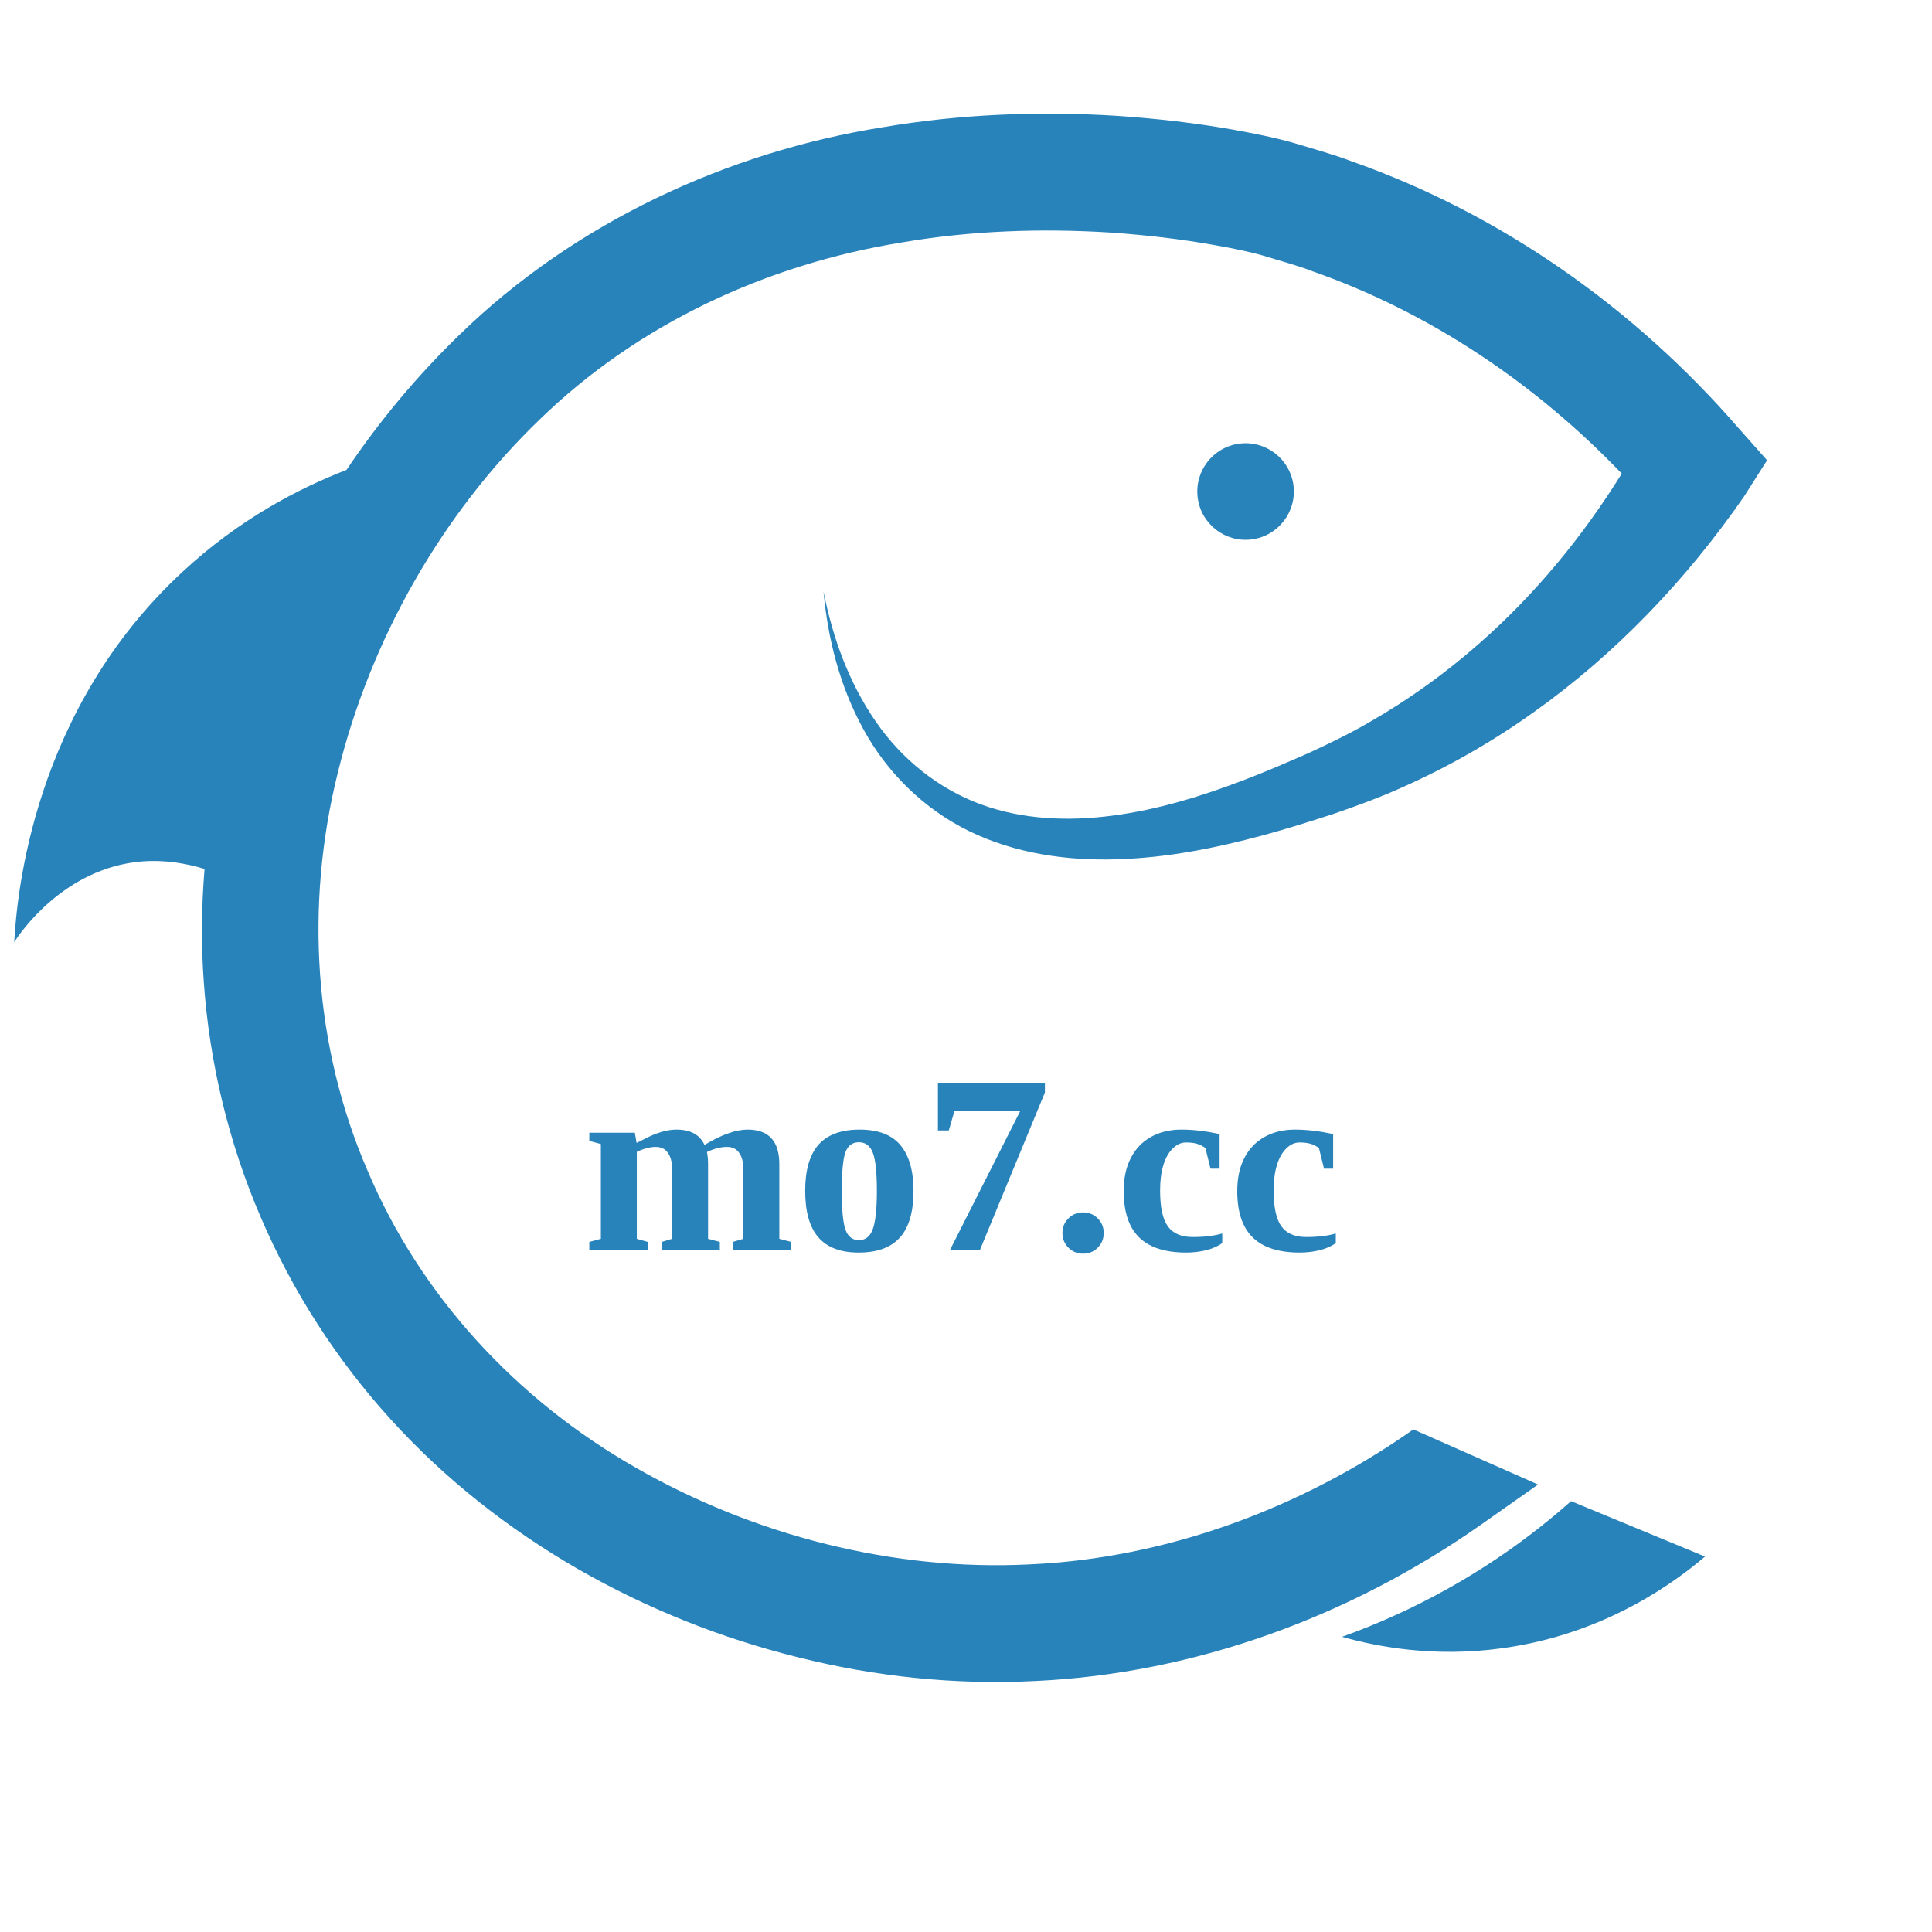
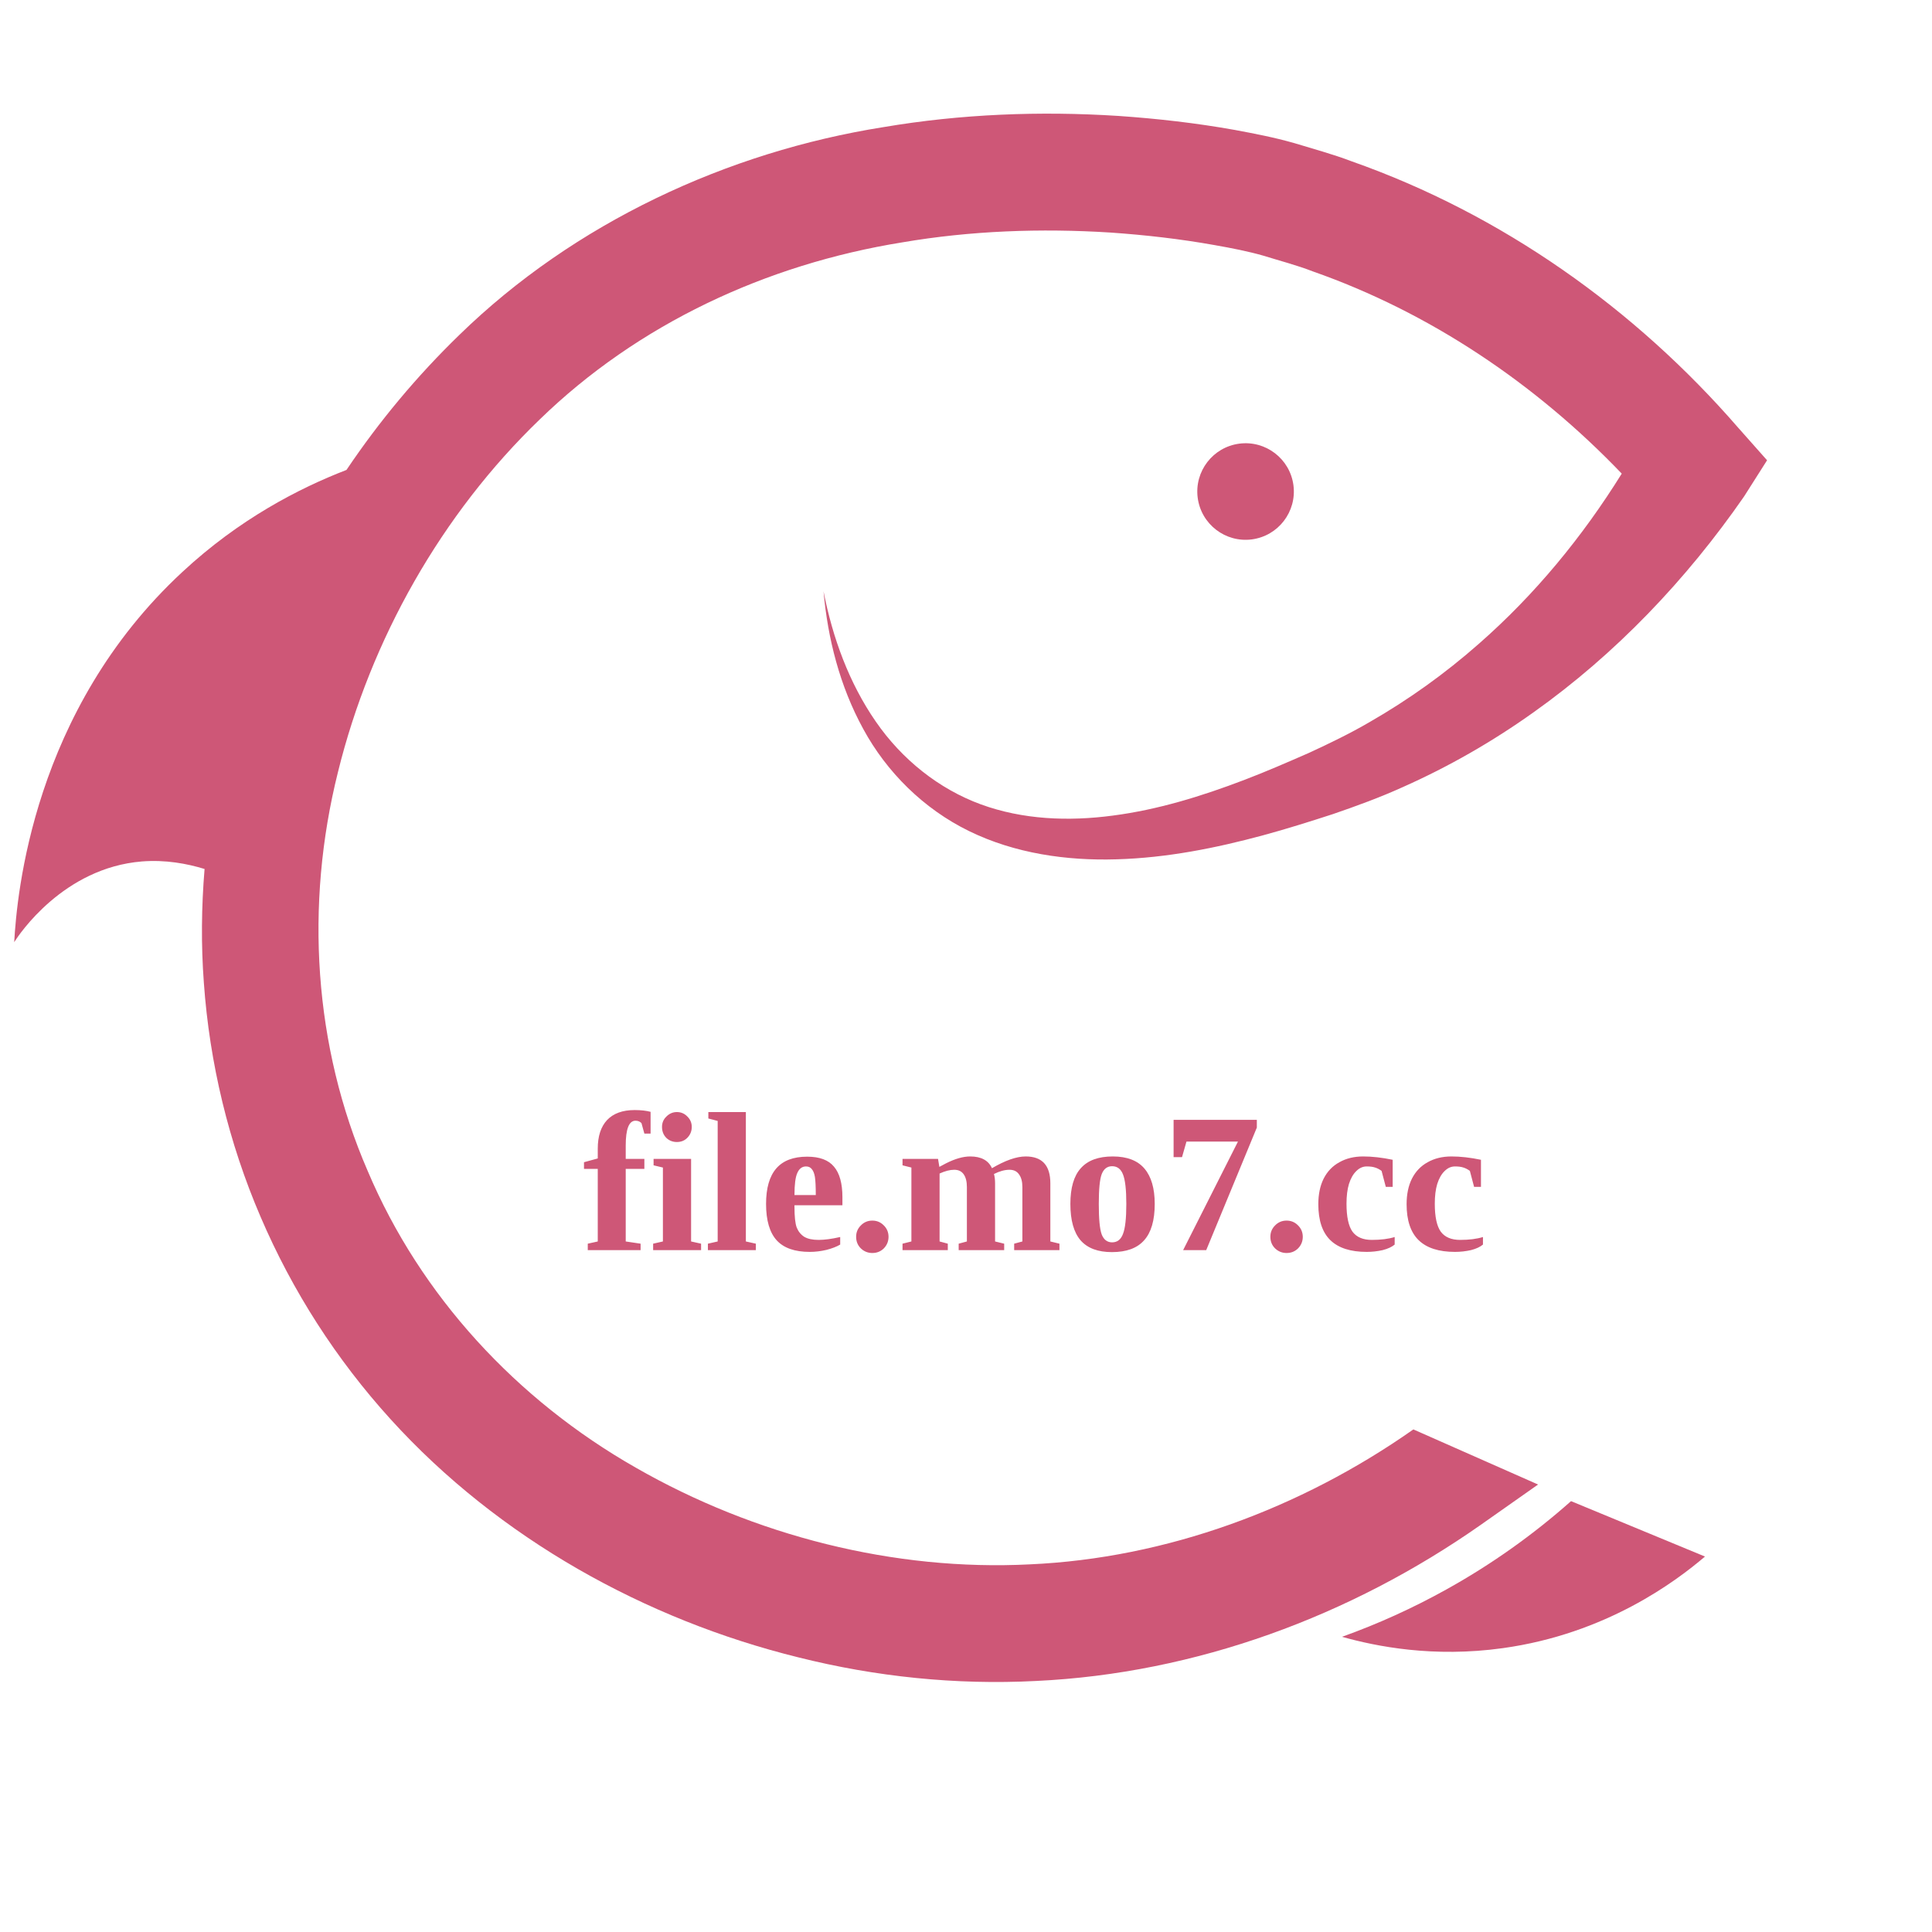
<svg xmlns="http://www.w3.org/2000/svg" viewBox="-1 -8 136 136" data-color="http://zhongguose.com/#chaolan">
-   <path fill="#2983bb" d="M121.35 22.1c-7.26-8.37-16.64-15.03-27.22-18.75-1.31-.5-2.66-.86-4-1.27-1.47-.42-2.81-.67-4.19-.93-2.74-.49-5.47-.8-8.22-.99-5.5-.35-11.05-.14-16.54.79-10.97 1.74-21.75 6.73-29.86 14.64a59.329 59.329 0 00-7.93 9.49c-3.34 1.29-7.55 3.46-11.56 7.19C1.3 42.03.19 55 0 58.32c.33-.52 3.45-5.23 8.99-5.68 1.66-.13 3.17.15 4.41.53-.22 2.66-.25 5.34-.05 8.01.4 5.65 1.75 11.26 3.99 16.47a51.186 51.186 0 009.16 14.26c3.81 4.2 8.31 7.73 13.17 10.53 4.87 2.8 10.11 4.89 15.54 6.23 5.42 1.36 11.07 1.95 16.7 1.66 11.3-.53 22.18-4.58 31.31-10.98l4.05-2.85c-2.93-1.29-5.85-2.59-8.78-3.88l-.01.01c-7.93 5.57-17.39 9.06-26.98 9.49-9.56.49-19.4-2.02-27.75-6.81-8.38-4.77-15.15-12.09-18.87-20.89-3.8-8.76-4.43-18.72-2.09-28.07 2.3-9.34 7.3-18.18 14.21-24.83 6.89-6.69 15.9-10.91 25.52-12.46 4.8-.82 9.74-1 14.65-.69 2.45.17 4.91.45 7.31.88 1.2.21 2.42.45 3.46.75 1.15.36 2.33.66 3.46 1.1 8.22 2.88 15.68 7.89 21.76 14.24-2.76 4.44-6.11 8.52-10.06 11.98a47.033 47.033 0 01-7.69 5.51c-1.37.8-2.8 1.49-4.25 2.16-1.53.67-3.02 1.32-4.54 1.9-3.03 1.16-6.12 2.11-9.27 2.52-3.14.42-6.36.29-9.31-.79-2.94-1.08-5.55-3.15-7.4-5.84-1.86-2.69-3.03-5.87-3.67-9.16.3 3.33 1.14 6.67 2.8 9.7 1.64 3.02 4.24 5.62 7.46 7.19 3.22 1.57 6.86 2.09 10.37 1.98 3.53-.1 6.98-.79 10.31-1.69 1.66-.45 3.31-.97 4.91-1.49 1.66-.57 3.31-1.17 4.92-1.9 3.22-1.43 6.31-3.2 9.2-5.26 5.79-4.11 10.77-9.34 14.83-15.2l1.62-2.55-2.04-2.3z" />
-   <path fill="#2983bb" d="M87.12 29.97a3.4 3.4 0 002.93-3.81 3.4 3.4 0 00-3.81-2.93 3.4 3.4 0 00-2.93 3.81 3.4 3.4 0 003.81 2.93zM100.81 103.89a49.384 49.384 0 01-7.34 3.33c2.41.68 6.43 1.48 11.31.8 7.29-1.01 12.2-4.71 14.24-6.45-3.14-1.3-6.29-2.6-9.43-3.9a49.198 49.198 0 01-8.78 6.22z" />
-   <text fill="#2983bb" x="40" y="80" font-size="18" font-weight="700">mo7.cc</text>
+   <path fill="#ce5777" d="M121.35 22.1c-7.26-8.37-16.64-15.03-27.22-18.75-1.31-.5-2.66-.86-4-1.27-1.47-.42-2.81-.67-4.19-.93-2.74-.49-5.47-.8-8.22-.99-5.5-.35-11.05-.14-16.54.79-10.97 1.74-21.75 6.73-29.86 14.64a59.329 59.329 0 00-7.93 9.49c-3.34 1.29-7.55 3.46-11.56 7.19C1.3 42.03.19 55 0 58.32c.33-.52 3.45-5.23 8.99-5.68 1.66-.13 3.17.15 4.41.53-.22 2.66-.25 5.34-.05 8.01.4 5.65 1.75 11.26 3.99 16.47a51.186 51.186 0 009.16 14.26c3.81 4.2 8.31 7.73 13.17 10.53 4.87 2.8 10.11 4.89 15.54 6.23 5.42 1.36 11.07 1.95 16.7 1.66 11.3-.53 22.18-4.58 31.31-10.98l4.05-2.85c-2.93-1.29-5.85-2.59-8.78-3.88l-.01.01c-7.93 5.57-17.39 9.06-26.98 9.49-9.56.49-19.4-2.02-27.75-6.81-8.38-4.77-15.15-12.09-18.87-20.89-3.8-8.76-4.43-18.72-2.09-28.07 2.3-9.34 7.3-18.18 14.21-24.83 6.89-6.69 15.9-10.91 25.52-12.46 4.8-.82 9.74-1 14.65-.69 2.45.17 4.91.45 7.31.88 1.2.21 2.42.45 3.46.75 1.15.36 2.33.66 3.46 1.1 8.22 2.88 15.68 7.89 21.76 14.24-2.76 4.44-6.11 8.52-10.06 11.98a47.033 47.033 0 01-7.69 5.51c-1.37.8-2.8 1.49-4.25 2.16-1.53.67-3.02 1.32-4.54 1.9-3.03 1.16-6.12 2.11-9.27 2.52-3.14.42-6.36.29-9.31-.79-2.94-1.08-5.55-3.15-7.4-5.84-1.86-2.69-3.03-5.87-3.67-9.16.3 3.33 1.14 6.67 2.8 9.7 1.64 3.02 4.24 5.62 7.46 7.19 3.22 1.57 6.86 2.09 10.37 1.98 3.53-.1 6.98-.79 10.31-1.69 1.66-.45 3.31-.97 4.91-1.49 1.66-.57 3.31-1.17 4.92-1.9 3.22-1.43 6.31-3.2 9.2-5.26 5.79-4.11 10.77-9.34 14.83-15.2l1.62-2.55-2.04-2.3z" />
+   <path fill="#ce5777" d="M87.12 29.97a3.4 3.4 0 002.93-3.81 3.4 3.4 0 00-3.81-2.93 3.4 3.4 0 00-2.93 3.81 3.4 3.4 0 003.81 2.93zM100.81 103.89a49.384 49.384 0 01-7.34 3.33c2.41.68 6.43 1.48 11.31.8 7.29-1.01 12.2-4.71 14.24-6.45-3.14-1.3-6.29-2.6-9.43-3.9a49.198 49.198 0 01-8.78 6.22z" />
+   <text fill="#ce5777" x="40" y="80" font-size="14" font-weight="700">file.mo7.cc</text>
</svg>
